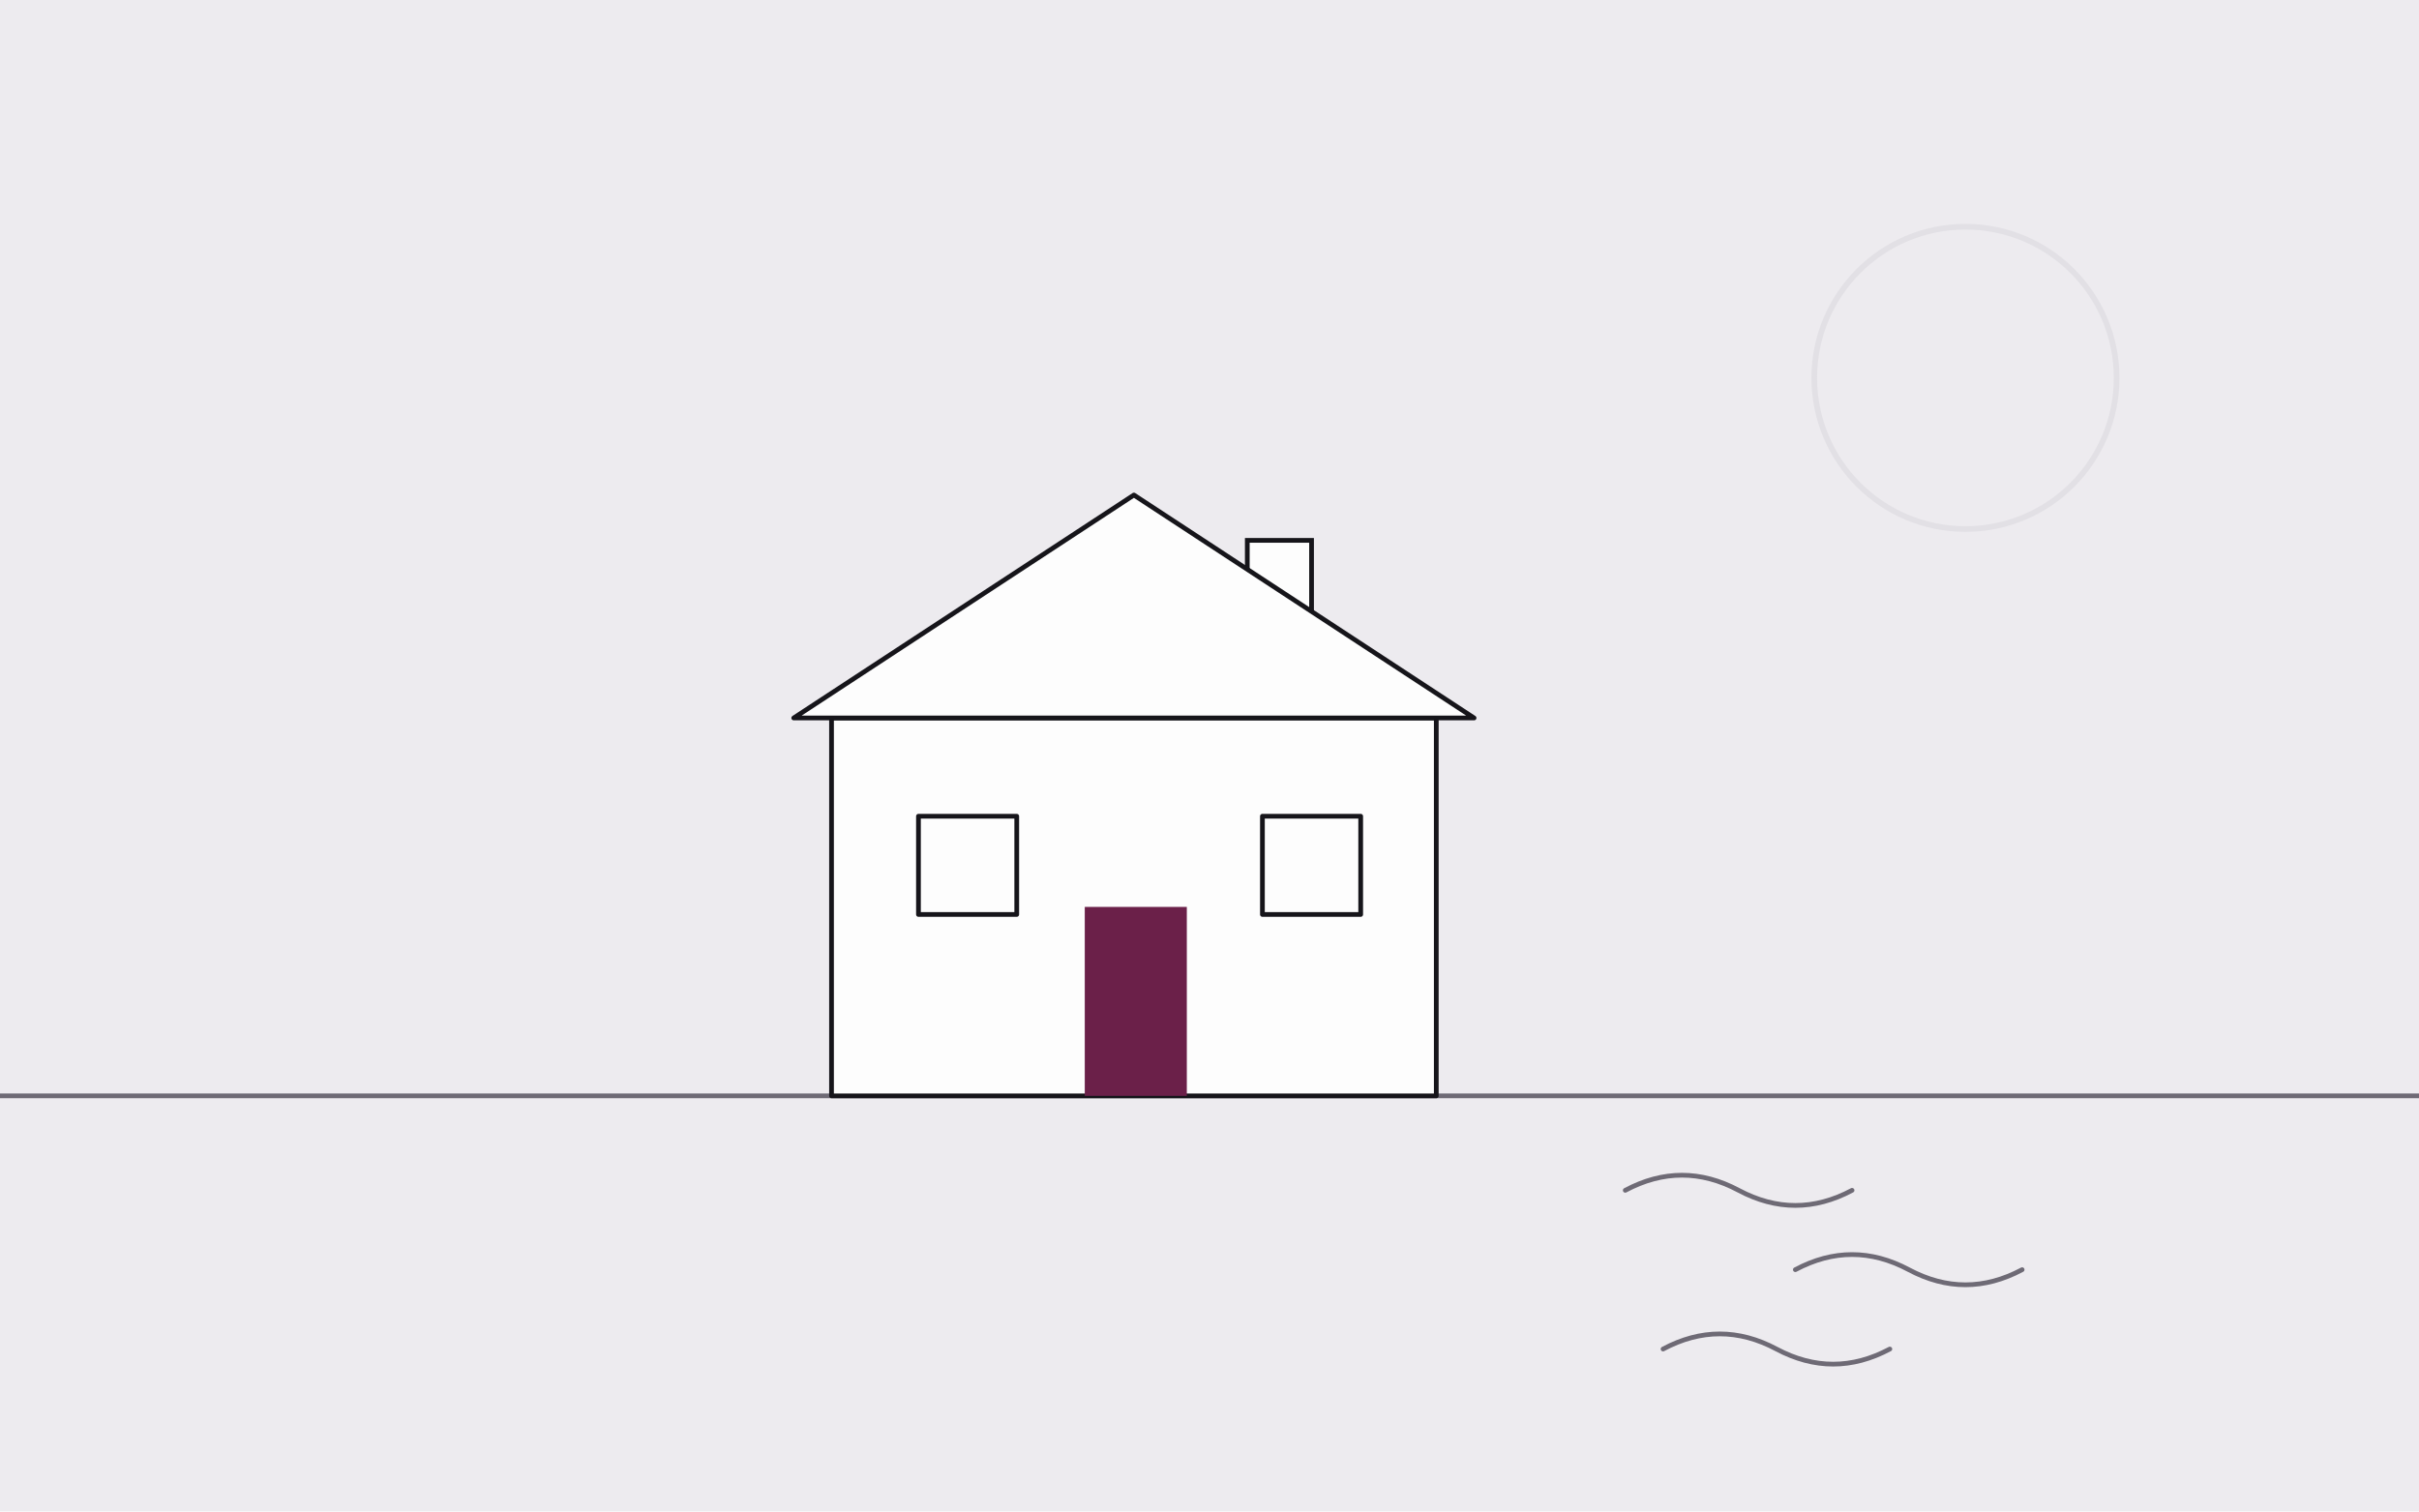
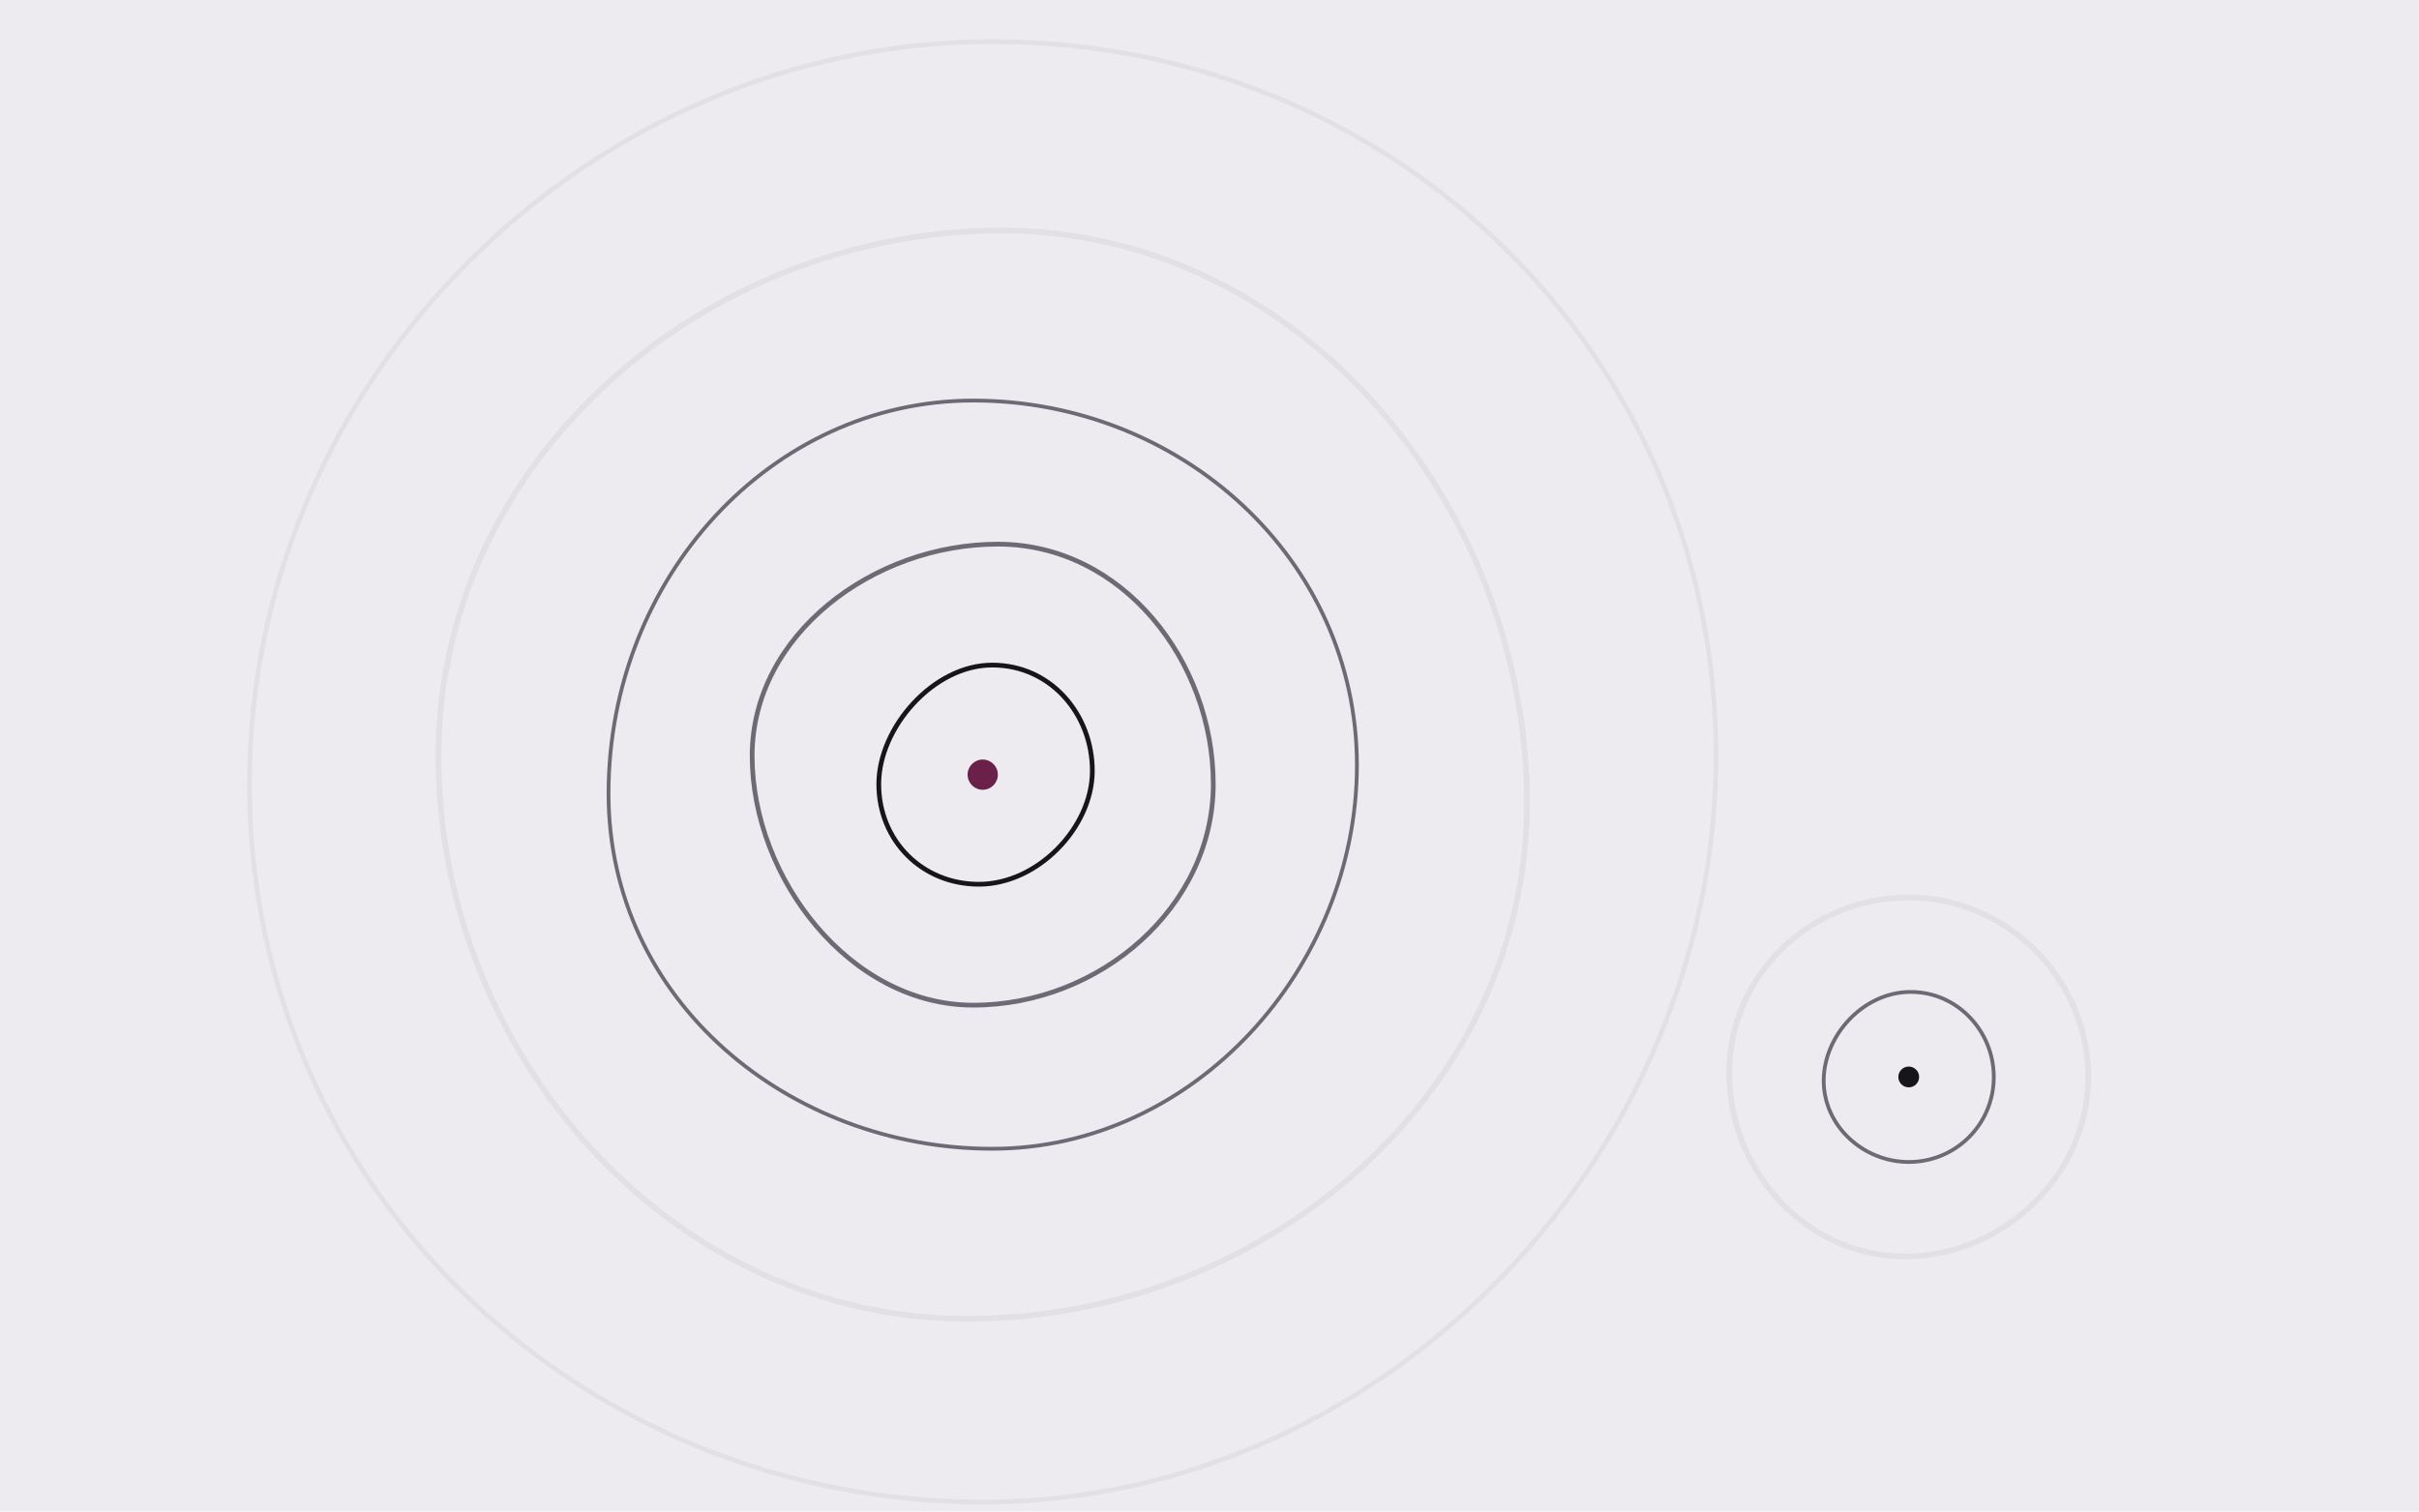
<svg xmlns="http://www.w3.org/2000/svg" viewBox="0 0 1280 800" role="img">
  <rect width="1280" height="800" fill="#EDEBEF" />
-   <circle cx="1040" cy="200" r="80" fill="none" stroke="#E2E0E5" stroke-width="3" />
-   <line x1="0" y1="580" x2="1280" y2="580" stroke="#6E6A75" stroke-width="2.5" />
-   <rect x="660" y="286" width="34" height="60" fill="#FDFDFD" stroke="#16151A" stroke-width="2.5" />
-   <g stroke="#16151A" stroke-width="2.5" stroke-linejoin="round">
-     <rect x="440" y="380" width="320" height="200" fill="#FDFDFD" />
-     <path d="M420 380 L600 262 L780 380 Z" fill="#FDFDFD" />
-     <rect x="486" y="432" width="52" height="52" fill="#FDFDFD" />
-     <rect x="668" y="432" width="52" height="52" fill="#FDFDFD" />
+   <g fill="none" stroke-linecap="round">
+     <path d="M465 415 C465 385, 494 352, 525 352 C556 352, 578 378, 578 408 C578 438, 549 468, 518 468 C488 468, 465 445, 465 415 Z" stroke="#16151A" stroke-width="2.5" />
+     <path d="M398 400 C398 336, 462 288, 528 288 C594 288, 642 350, 642 415 C642 480, 582 532, 515 532 C450 532, 398 465, 398 400 Z" stroke="#6E6A75" stroke-width="2.5" />
+     <path d="M322 420 C322 306, 408 212, 515 212 C625 212, 718 296, 718 405 C718 512, 632 608, 525 608 C418 608, 322 530, 322 420 Z" stroke="#6E6A75" stroke-width="2" />
+     <path d="M232 400 C232 244, 372 122, 530 122 C688 122, 808 268, 808 425 C808 580, 668 698, 512 698 C355 698, 232 558, 232 400 Z" stroke="#E2E0E5" stroke-width="3" />
+     <path d="M132 415 C132 200, 312 22, 525 22 C738 22, 908 188, 908 400 C908 612, 732 795, 520 795 C308 795, 132 630, 132 415 Z" stroke="#E2E0E5" stroke-width="2.5" />
  </g>
-   <rect x="574" y="480" width="54" height="100" fill="#6B2049" />
-   <g fill="none" stroke="#6E6A75" stroke-width="2.5" stroke-linecap="round">
-     <path d="M860 630 q 30 -16 60 0 q 30 16 60 0" />
-     <path d="M950 672 q 30 -16 60 0 q 30 16 60 0" />
-     <path d="M880 714 q 30 -16 60 0 q 30 16 60 0" />
+   <g fill="none" stroke-linecap="round">
+     <path d="M965 572 C965 548, 986 525, 1011 525 C1036 525, 1055 546, 1055 570 C1055 595, 1035 615, 1010 615 C986 615, 965 596, 965 572 Z" stroke="#6E6A75" stroke-width="2" />
+     <path d="M915 568 C915 516, 958 475, 1010 475 C1062 475, 1105 518, 1105 570 C1105 622, 1060 665, 1008 665 C956 665, 915 620, 915 568 Z" stroke="#E2E0E5" stroke-width="3" />
  </g>
+   <circle cx="1010" cy="570" r="5.5" fill="#16151A" />
+   <circle cx="520" cy="410" r="8" fill="#6B2049" />
</svg>
